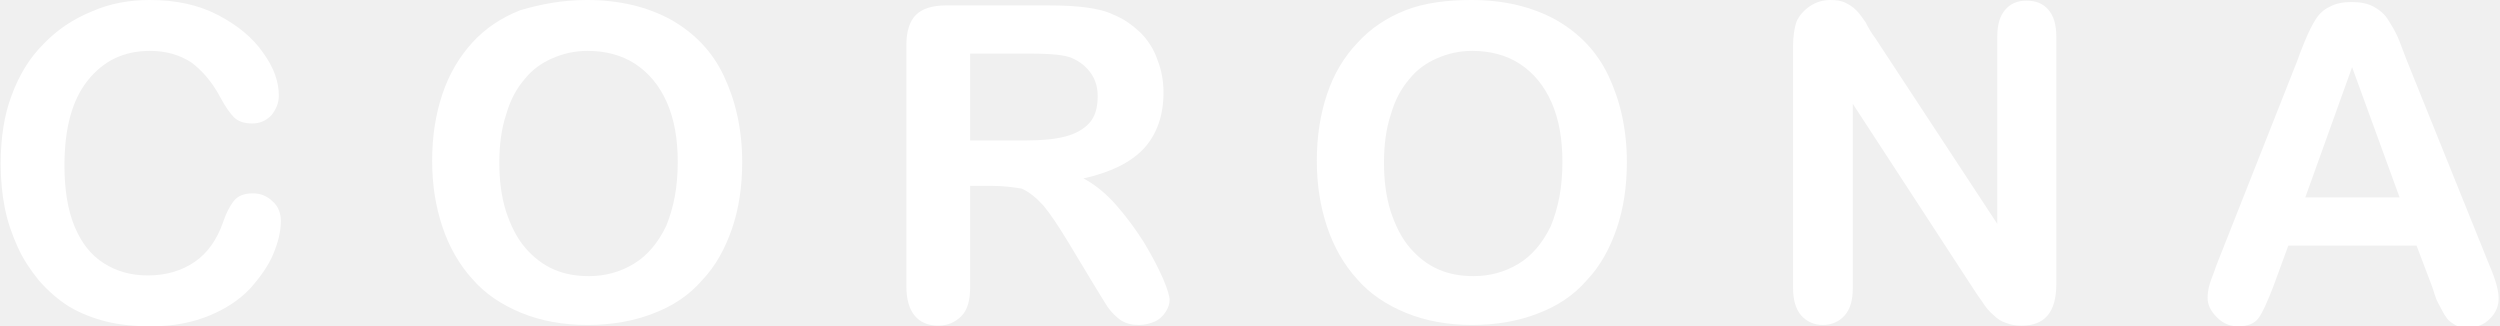
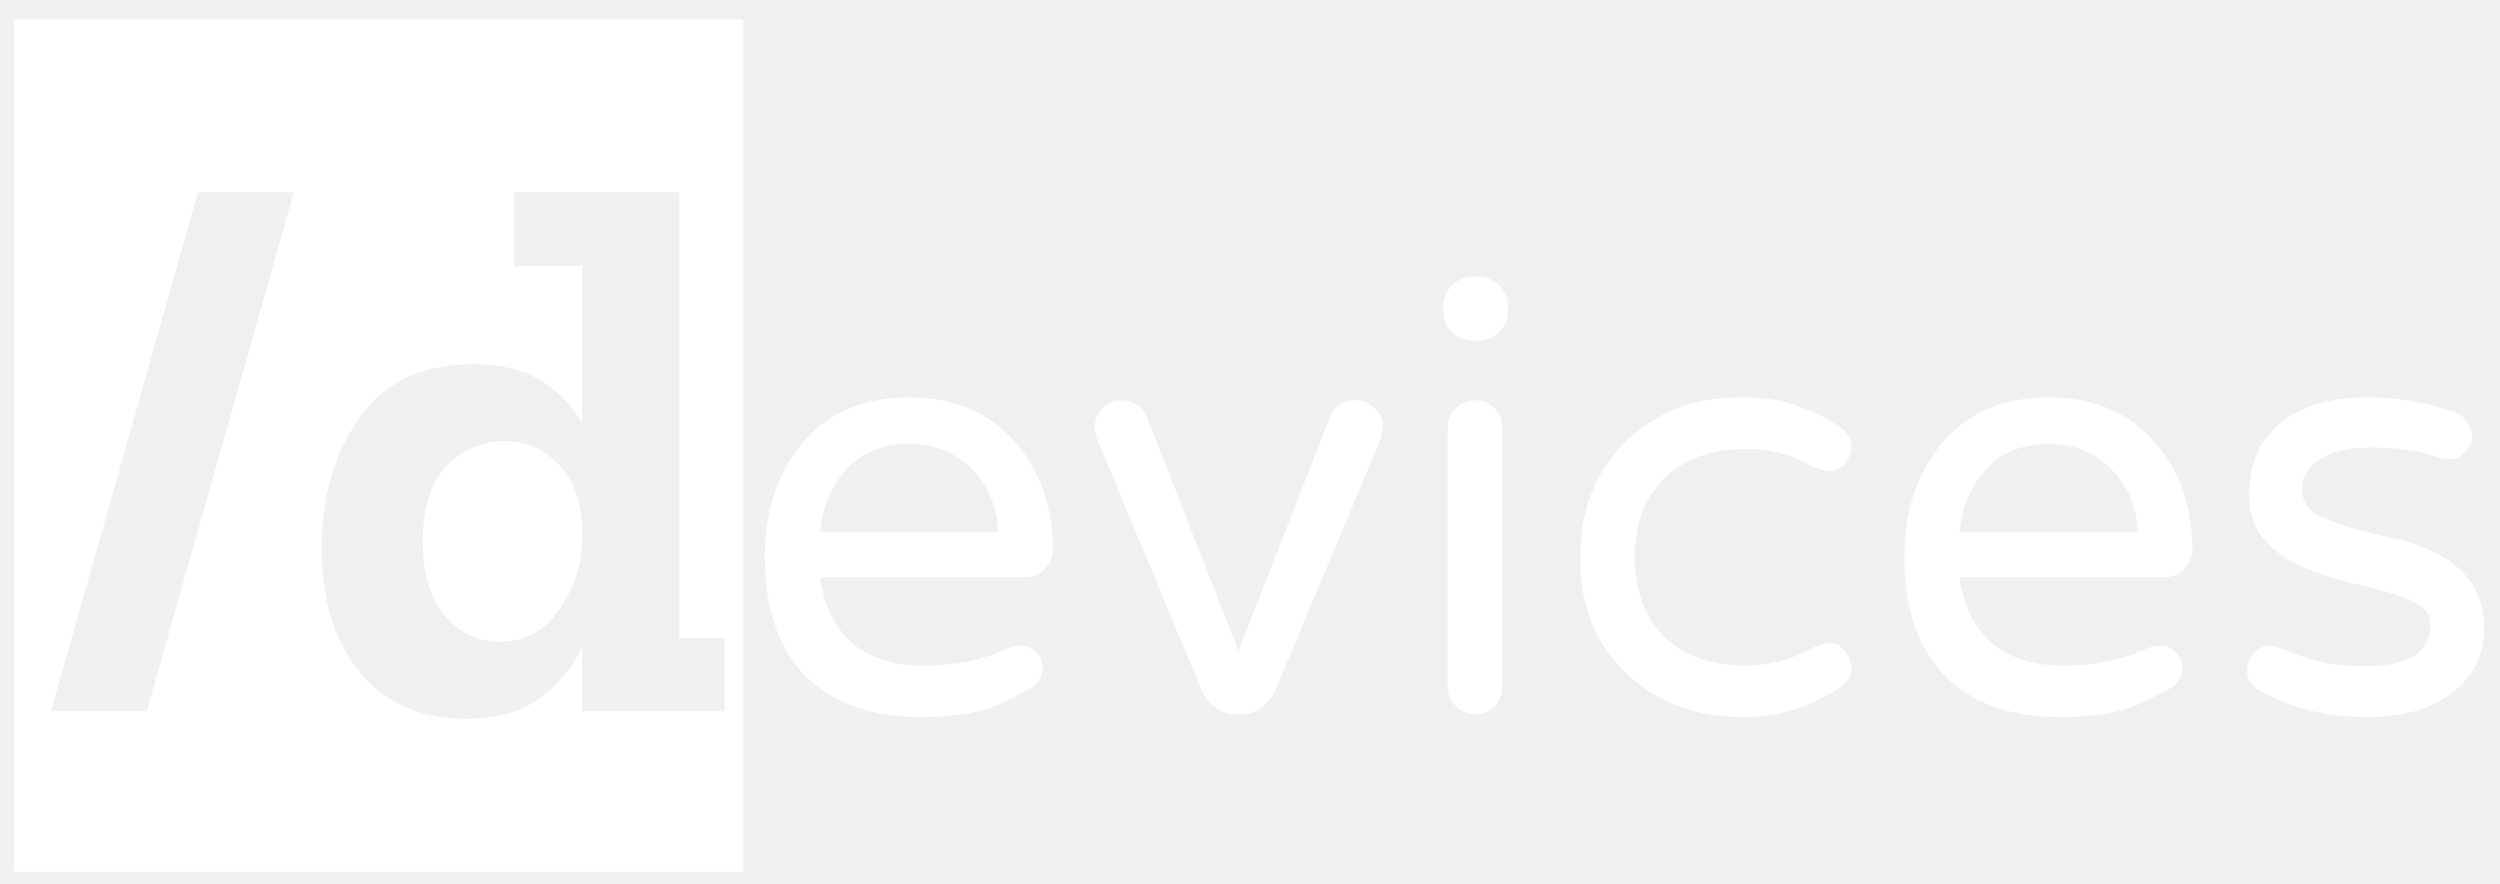
- <svg xmlns="http://www.w3.org/2000/svg" version="1.1" id="Layer_1" x="0px" y="0px" viewBox="0 0 368.5 48" style="enable-background:new 0 0 368.5 48;" xml:space="preserve">
-   <style type="text/css">
- 	.st0{fill:#FFFFFF;}
- </style>
-   <path class="st0" d="M41.4,32.6c0,1.5-0.4,3.1-1.1,4.8c-0.7,1.7-1.9,3.4-3.4,5.1c-1.6,1.7-3.6,3-6,4c-2.4,1-5.3,1.6-8.5,1.6  c-2.4,0-4.7-0.2-6.7-0.7c-2-0.5-3.8-1.2-5.5-2.2c-1.6-1-3.1-2.3-4.5-3.9c-1.2-1.5-2.3-3.1-3.1-4.9s-1.5-3.7-1.9-5.8  c-0.4-2-0.6-4.2-0.6-6.5c0-3.7,0.5-7.1,1.6-10c1.1-3,2.6-5.5,4.7-7.6c2-2.1,4.4-3.7,7.1-4.8C16.2,0.5,19.1,0,22.1,0  c3.8,0,7.1,0.7,10,2.2s5.2,3.4,6.7,5.6c1.6,2.2,2.3,4.3,2.3,6.3c0,1.1-0.4,2-1.1,2.9c-0.8,0.8-1.7,1.2-2.8,1.2  c-1.2,0-2.1-0.3-2.7-0.9c-0.6-0.6-1.3-1.6-2-2.9c-1.2-2.3-2.7-4-4.3-5.2c-1.7-1.1-3.7-1.7-6.1-1.7c-3.9,0-6.9,1.5-9.2,4.4  c-2.3,2.9-3.4,7.1-3.4,12.5c0,3.6,0.5,6.6,1.5,9c1,2.4,2.4,4.2,4.3,5.4c1.9,1.2,4,1.8,6.5,1.8c2.7,0,5-0.7,6.9-2s3.3-3.3,4.2-5.9  c0.4-1.2,0.9-2.2,1.5-3c0.6-0.8,1.5-1.2,2.9-1.2c1.1,0,2.1,0.4,2.9,1.2C41,30.4,41.4,31.4,41.4,32.6z" />
-   <path class="st0" d="M86.5,0c4.8,0,8.9,1,12.4,2.9c3.5,2,6.1,4.7,7.8,8.3s2.7,7.8,2.7,12.7c0,3.6-0.5,6.9-1.5,9.8  c-1,2.9-2.4,5.5-4.4,7.6c-1.9,2.2-4.3,3.8-7.2,4.9c-2.8,1.1-6.1,1.7-9.7,1.7c-3.6,0-6.9-0.6-9.8-1.8c-2.9-1.2-5.3-2.8-7.2-5  c-1.9-2.1-3.4-4.7-4.4-7.7c-1-3-1.5-6.2-1.5-9.7c0-3.6,0.5-6.8,1.5-9.8c1-3,2.5-5.5,4.4-7.6c1.9-2.1,4.3-3.7,7.1-4.8  C79.8,0.6,82.9,0,86.5,0z M99.9,23.9c0-3.4-0.5-6.3-1.6-8.8c-1.1-2.5-2.7-4.4-4.7-5.7c-2-1.3-4.4-1.9-7-1.9c-1.9,0-3.6,0.4-5.2,1.1  s-3,1.7-4.1,3.1c-1.2,1.4-2.1,3.1-2.7,5.2c-0.7,2.1-1,4.5-1,7.1c0,2.6,0.3,5,1,7.2c0.7,2.1,1.6,3.9,2.8,5.3c1.2,1.4,2.6,2.5,4.2,3.2  c1.6,0.7,3.3,1,5.2,1c2.4,0,4.6-0.6,6.6-1.8c2-1.2,3.6-3.1,4.8-5.6C99.3,30.6,99.9,27.6,99.9,23.9z" />
-   <path class="st0" d="M146.3,27.4H143v14.9c0,2-0.4,3.4-1.3,4.3c-0.9,0.9-2,1.4-3.4,1.4c-1.5,0-2.7-0.5-3.5-1.5  c-0.8-1-1.2-2.4-1.2-4.3V6.6c0-2,0.5-3.5,1.4-4.4c0.9-0.9,2.4-1.4,4.4-1.4h15.3c2.1,0,3.9,0.1,5.4,0.3c1.5,0.2,2.9,0.5,4.1,1.1  c1.5,0.6,2.7,1.5,3.9,2.6c1.1,1.1,2,2.5,2.5,4c0.6,1.5,0.9,3.1,0.9,4.8c0,3.5-1,6.2-2.9,8.3c-2,2.1-4.9,3.5-8.9,4.4  c1.7,0.9,3.3,2.2,4.8,3.9c1.5,1.7,2.9,3.6,4.1,5.5c1.2,2,2.1,3.7,2.8,5.3c0.7,1.6,1,2.7,1,3.2c0,0.6-0.2,1.2-0.6,1.8  c-0.4,0.6-0.9,1.1-1.6,1.4c-0.7,0.3-1.5,0.5-2.3,0.5c-1.1,0-1.9-0.2-2.7-0.7c-0.7-0.5-1.3-1.1-1.9-1.9c-0.5-0.8-1.2-1.9-2.1-3.4  l-3.8-6.3c-1.4-2.3-2.6-4.1-3.6-5.3c-1.1-1.2-2.1-2-3.2-2.5C149.3,27.6,148,27.4,146.3,27.4z M151.7,7.9H143v12.8h8.4  c2.3,0,4.2-0.2,5.7-0.6c1.5-0.4,2.7-1.1,3.5-2c0.8-0.9,1.2-2.2,1.2-3.9c0-1.3-0.3-2.4-1-3.4c-0.7-1-1.6-1.7-2.7-2.2  C157.1,8.1,154.9,7.9,151.7,7.9z" />
-   <path class="st0" d="M216.9,0c4.8,0,8.9,1,12.4,2.9c3.5,2,6.1,4.7,7.8,8.3s2.7,7.8,2.7,12.7c0,3.6-0.5,6.9-1.5,9.8  c-1,2.9-2.4,5.5-4.4,7.6c-1.9,2.2-4.3,3.8-7.2,4.9c-2.8,1.1-6.1,1.7-9.7,1.7c-3.6,0-6.9-0.6-9.8-1.8s-5.3-2.8-7.2-5  c-1.9-2.1-3.4-4.7-4.4-7.7c-1-3-1.5-6.2-1.5-9.7c0-3.6,0.5-6.8,1.5-9.8s2.5-5.5,4.5-7.6c1.9-2.1,4.3-3.7,7.1-4.8S213.4,0,216.9,0z   M230.3,23.9c0-3.4-0.5-6.3-1.6-8.8c-1.1-2.5-2.7-4.4-4.7-5.7c-2-1.3-4.4-1.9-7-1.9c-1.9,0-3.6,0.4-5.2,1.1s-3,1.7-4.1,3.1  c-1.2,1.4-2.1,3.1-2.7,5.2c-0.7,2.1-1,4.5-1,7.1c0,2.6,0.3,5,1,7.2c0.7,2.1,1.6,3.9,2.8,5.3c1.2,1.4,2.6,2.5,4.2,3.2s3.3,1,5.2,1  c2.4,0,4.6-0.6,6.6-1.8c2-1.2,3.6-3.1,4.8-5.6C229.7,30.6,230.3,27.6,230.3,23.9z" />
-   <path class="st0" d="M276.4,5.6L294.4,33V5.4c0-1.8,0.4-3.1,1.2-4c0.8-0.9,1.8-1.3,3.1-1.3c1.4,0,2.4,0.4,3.2,1.3  c0.8,0.9,1.2,2.2,1.2,4v36.5c0,4.1-1.7,6.1-5.1,6.1c-0.8,0-1.6-0.1-2.3-0.4c-0.7-0.2-1.3-0.6-1.9-1.2c-0.6-0.5-1.1-1.1-1.6-1.9  c-0.5-0.7-1-1.4-1.5-2.2l-17.6-27v27.2c0,1.8-0.4,3.1-1.2,4c-0.8,0.9-1.9,1.4-3.2,1.4c-1.3,0-2.4-0.5-3.2-1.4  c-0.8-0.9-1.2-2.3-1.2-4V6.8c0-1.5,0.2-2.7,0.5-3.6c0.4-0.9,1.1-1.7,2-2.3c0.9-0.6,1.9-0.9,3-0.9c0.8,0,1.6,0.1,2.2,0.4  s1.1,0.6,1.6,1.1c0.5,0.5,0.9,1.1,1.4,1.8C275.4,4.1,275.8,4.8,276.4,5.6z" />
-   <path class="st0" d="M358.4,42l-2.2-5.8h-18.9l-2.2,6c-0.9,2.3-1.6,3.9-2.2,4.7c-0.6,0.8-1.6,1.2-3,1.2c-1.2,0-2.2-0.4-3.1-1.3  c-0.9-0.9-1.4-1.8-1.4-2.9c0-0.6,0.1-1.3,0.3-2s0.6-1.6,1-2.8l11.9-30.1c0.3-0.9,0.7-1.9,1.2-3.1c0.5-1.2,1-2.2,1.5-3  c0.5-0.8,1.2-1.5,2.1-1.9c0.9-0.5,2-0.7,3.2-0.7c1.3,0,2.4,0.2,3.3,0.7s1.6,1.1,2.1,1.9c0.5,0.8,1,1.6,1.4,2.5  c0.4,0.9,0.8,2.1,1.4,3.6l12.1,30c1,2.3,1.4,3.9,1.4,5c0,1.1-0.4,2.1-1.3,3c-0.9,0.9-2,1.3-3.2,1.3c-0.7,0-1.4-0.1-1.9-0.4  c-0.5-0.3-1-0.6-1.3-1.1c-0.4-0.5-0.7-1.2-1.2-2.1S358.7,42.7,358.4,42z M339.8,29.1h13.9l-7-19.2L339.8,29.1z" />
+ <svg xmlns="http://www.w3.org/2000/svg" width="116" height="41" fill="none" viewBox="0 0 116 41">
+   <g clip-path="url(#a)">
+     <path fill="#fff" d="M.65 40.455V.905h13.86v39.55H.65ZM13.635 8.92H9.19L2.365 33H6.81l6.825-24.08Zm.174 31.535V.905h20.685v39.55H13.81ZM27.004 33h6.615v-3.395h-2.1V8.92h-7.665v3.43h3.15v7.28c-.443-.793-1.073-1.447-1.89-1.96-.817-.513-1.867-.77-3.15-.77-2.357 0-4.118.828-5.285 2.485-1.167 1.657-1.75 3.663-1.75 6.02 0 2.45.595 4.387 1.785 5.81s2.823 2.135 4.9 2.135c1.423 0 2.567-.315 3.43-.945.863-.653 1.517-1.435 1.96-2.345V33Zm0-8.365v.385c0 1.167-.35 2.252-1.05 3.255-.677 1.003-1.61 1.505-2.8 1.505-.957 0-1.785-.397-2.485-1.19-.7-.793-1.05-1.948-1.05-3.465 0-1.61.373-2.788 1.12-3.535.77-.747 1.657-1.12 2.66-1.12 1.027 0 1.878.373 2.555 1.12.7.723 1.05 1.738 1.05 3.045Zm11.047 2.144c.16 1.254.638 2.256 1.435 3.008.82.73 1.937 1.094 3.35 1.094 1.435 0 2.654-.228 3.657-.684.32-.16.604-.239.855-.239.25-.023.478.068.683.273.228.205.342.433.342.684 0 .501-.205.855-.615 1.06-.388.205-.74.387-1.06.547a6.91 6.91 0 0 1-1.025.41c-.843.227-1.823.341-2.94.341-2.301 0-4.09-.638-5.366-1.914-1.253-1.299-1.88-3.133-1.88-5.503 0-2.05.536-3.76 1.607-5.127 1.207-1.526 2.905-2.29 5.092-2.29 2.097 0 3.749.707 4.956 2.12 1.14 1.321 1.71 2.973 1.71 4.956 0 .341-.126.638-.377.888-.227.251-.524.376-.888.376H38.05Zm4.135-6.186c-1.663 0-2.87.74-3.623 2.221-.273.524-.444 1.151-.512 1.88h8.271c-.068-1.321-.558-2.37-1.47-3.144-.729-.638-1.617-.957-2.666-.957Zm19.551-1.3c.228-.5.638-.74 1.23-.717.297 0 .57.125.821.376.25.25.376.49.376.718 0 .296-.046.558-.137.786L59.14 32.111a2.034 2.034 0 0 1-.615.718c-.25.205-.558.308-.922.308h-.274a1.5 1.5 0 0 1-.923-.308 2.035 2.035 0 0 1-.615-.718l-4.854-11.655a1.916 1.916 0 0 1-.136-.718c0-.273.114-.535.342-.786a1.07 1.07 0 0 1 .82-.376c.592 0 1.002.24 1.23.718l4.273 10.903 4.272-10.903Zm5.435.582c0-.387.125-.695.376-.923.25-.25.558-.376.923-.376.364 0 .66.125.888.376.228.228.342.536.342.923v11.997c0 .342-.114.638-.342.889-.228.25-.524.376-.888.376-.365 0-.673-.126-.923-.376a1.215 1.215 0 0 1-.376-.889V19.875Zm2.803-5.503c0 .41-.137.752-.41 1.026-.274.273-.616.41-1.026.41h-.17c-.411 0-.753-.137-1.026-.41-.251-.274-.376-.616-.376-1.026v-.102c0-.41.136-.752.41-1.026a1.35 1.35 0 0 1 .991-.41h.171c.41 0 .752.137 1.025.41.274.274.41.615.41 1.026v.102Zm11.04 16.509c1.048 0 2.039-.25 2.973-.752.32-.182.615-.274.889-.274.273-.022.513.092.718.342.205.25.307.547.307.889 0 .319-.216.615-.65.889-1.32.865-2.802 1.298-4.442 1.298-2.074 0-3.829-.649-5.264-1.948-1.504-1.39-2.245-3.213-2.222-5.469 0-2.255.74-4.078 2.222-5.468 1.413-1.322 3.167-1.971 5.263-1.949 1.117 0 2.029.149 2.735.445.729.273 1.299.558 1.709.854.433.274.65.581.65.923 0 .342-.103.627-.308.855-.206.228-.41.341-.616.341-.319 0-.649-.09-.99-.273-.958-.524-1.95-.775-2.975-.752-1.64 0-2.916.467-3.828 1.401-.888.912-1.333 2.12-1.333 3.623 0 1.504.445 2.723 1.333 3.658.912.911 2.188 1.367 3.828 1.367Zm9.912-4.102c.16 1.254.638 2.256 1.435 3.008.82.73 1.937 1.094 3.35 1.094 1.435 0 2.654-.228 3.657-.684.32-.16.604-.239.855-.239.25-.023.478.068.683.273.228.205.342.433.342.684 0 .501-.205.855-.615 1.06-.388.205-.74.387-1.06.547a6.91 6.91 0 0 1-1.025.41c-.843.227-1.823.341-2.94.341-2.301 0-4.09-.638-5.366-1.914-1.253-1.299-1.88-3.133-1.88-5.503 0-2.05.536-3.76 1.607-5.127 1.207-1.526 2.905-2.29 5.092-2.29 2.097 0 3.749.707 4.957 2.12 1.139 1.321 1.709 2.973 1.709 4.956 0 .341-.126.638-.376.888-.228.251-.525.376-.889.376h-9.536Zm4.135-6.186c-1.663 0-2.87.74-3.623 2.221-.273.524-.444 1.151-.512 1.88h8.271c-.068-1.321-.558-2.37-1.47-3.144-.729-.638-1.617-.957-2.666-.957Zm14.629 10.322c2.074 0 3.099-.65 3.077-1.948 0-.41-.206-.73-.616-.957-.41-.228-.923-.422-1.538-.581-.615-.16-1.287-.33-2.016-.513a9.969 9.969 0 0 1-2.051-.752 4.727 4.727 0 0 1-1.572-1.23c-.411-.524-.616-1.163-.616-1.915 0-.751.114-1.39.342-1.913a3.667 3.667 0 0 1 1.026-1.402c.979-.843 2.347-1.265 4.101-1.265a12.2 12.2 0 0 1 4.068.684c.25.091.444.25.581.479.159.205.239.433.239.683 0 .228-.114.456-.342.684-.205.228-.41.341-.615.341a2.64 2.64 0 0 1-.752-.136c-.889-.274-1.869-.41-2.94-.41s-1.879.182-2.426.547c-.547.364-.821.82-.821 1.367 0 .524.205.911.616 1.162.41.228.922.433 1.538.615.638.182 1.321.353 2.05.513a8.07 8.07 0 0 1 2.051.718c1.459.752 2.188 1.902 2.188 3.452 0 1.207-.456 2.176-1.367 2.905-.958.82-2.313 1.23-4.068 1.23-1.868 0-3.555-.421-5.058-1.264-.319-.228-.49-.502-.513-.82 0-.342.102-.627.307-.855.228-.25.456-.376.684-.376.228 0 .524.08.889.24 1.071.478 2.256.717 3.554.717Z" />
+   </g>
+   <defs>
+     <clipPath id="a">
+       <path fill="#fff" d="M0 0h116v41H0z" />
+     </clipPath>
+   </defs>
</svg>
